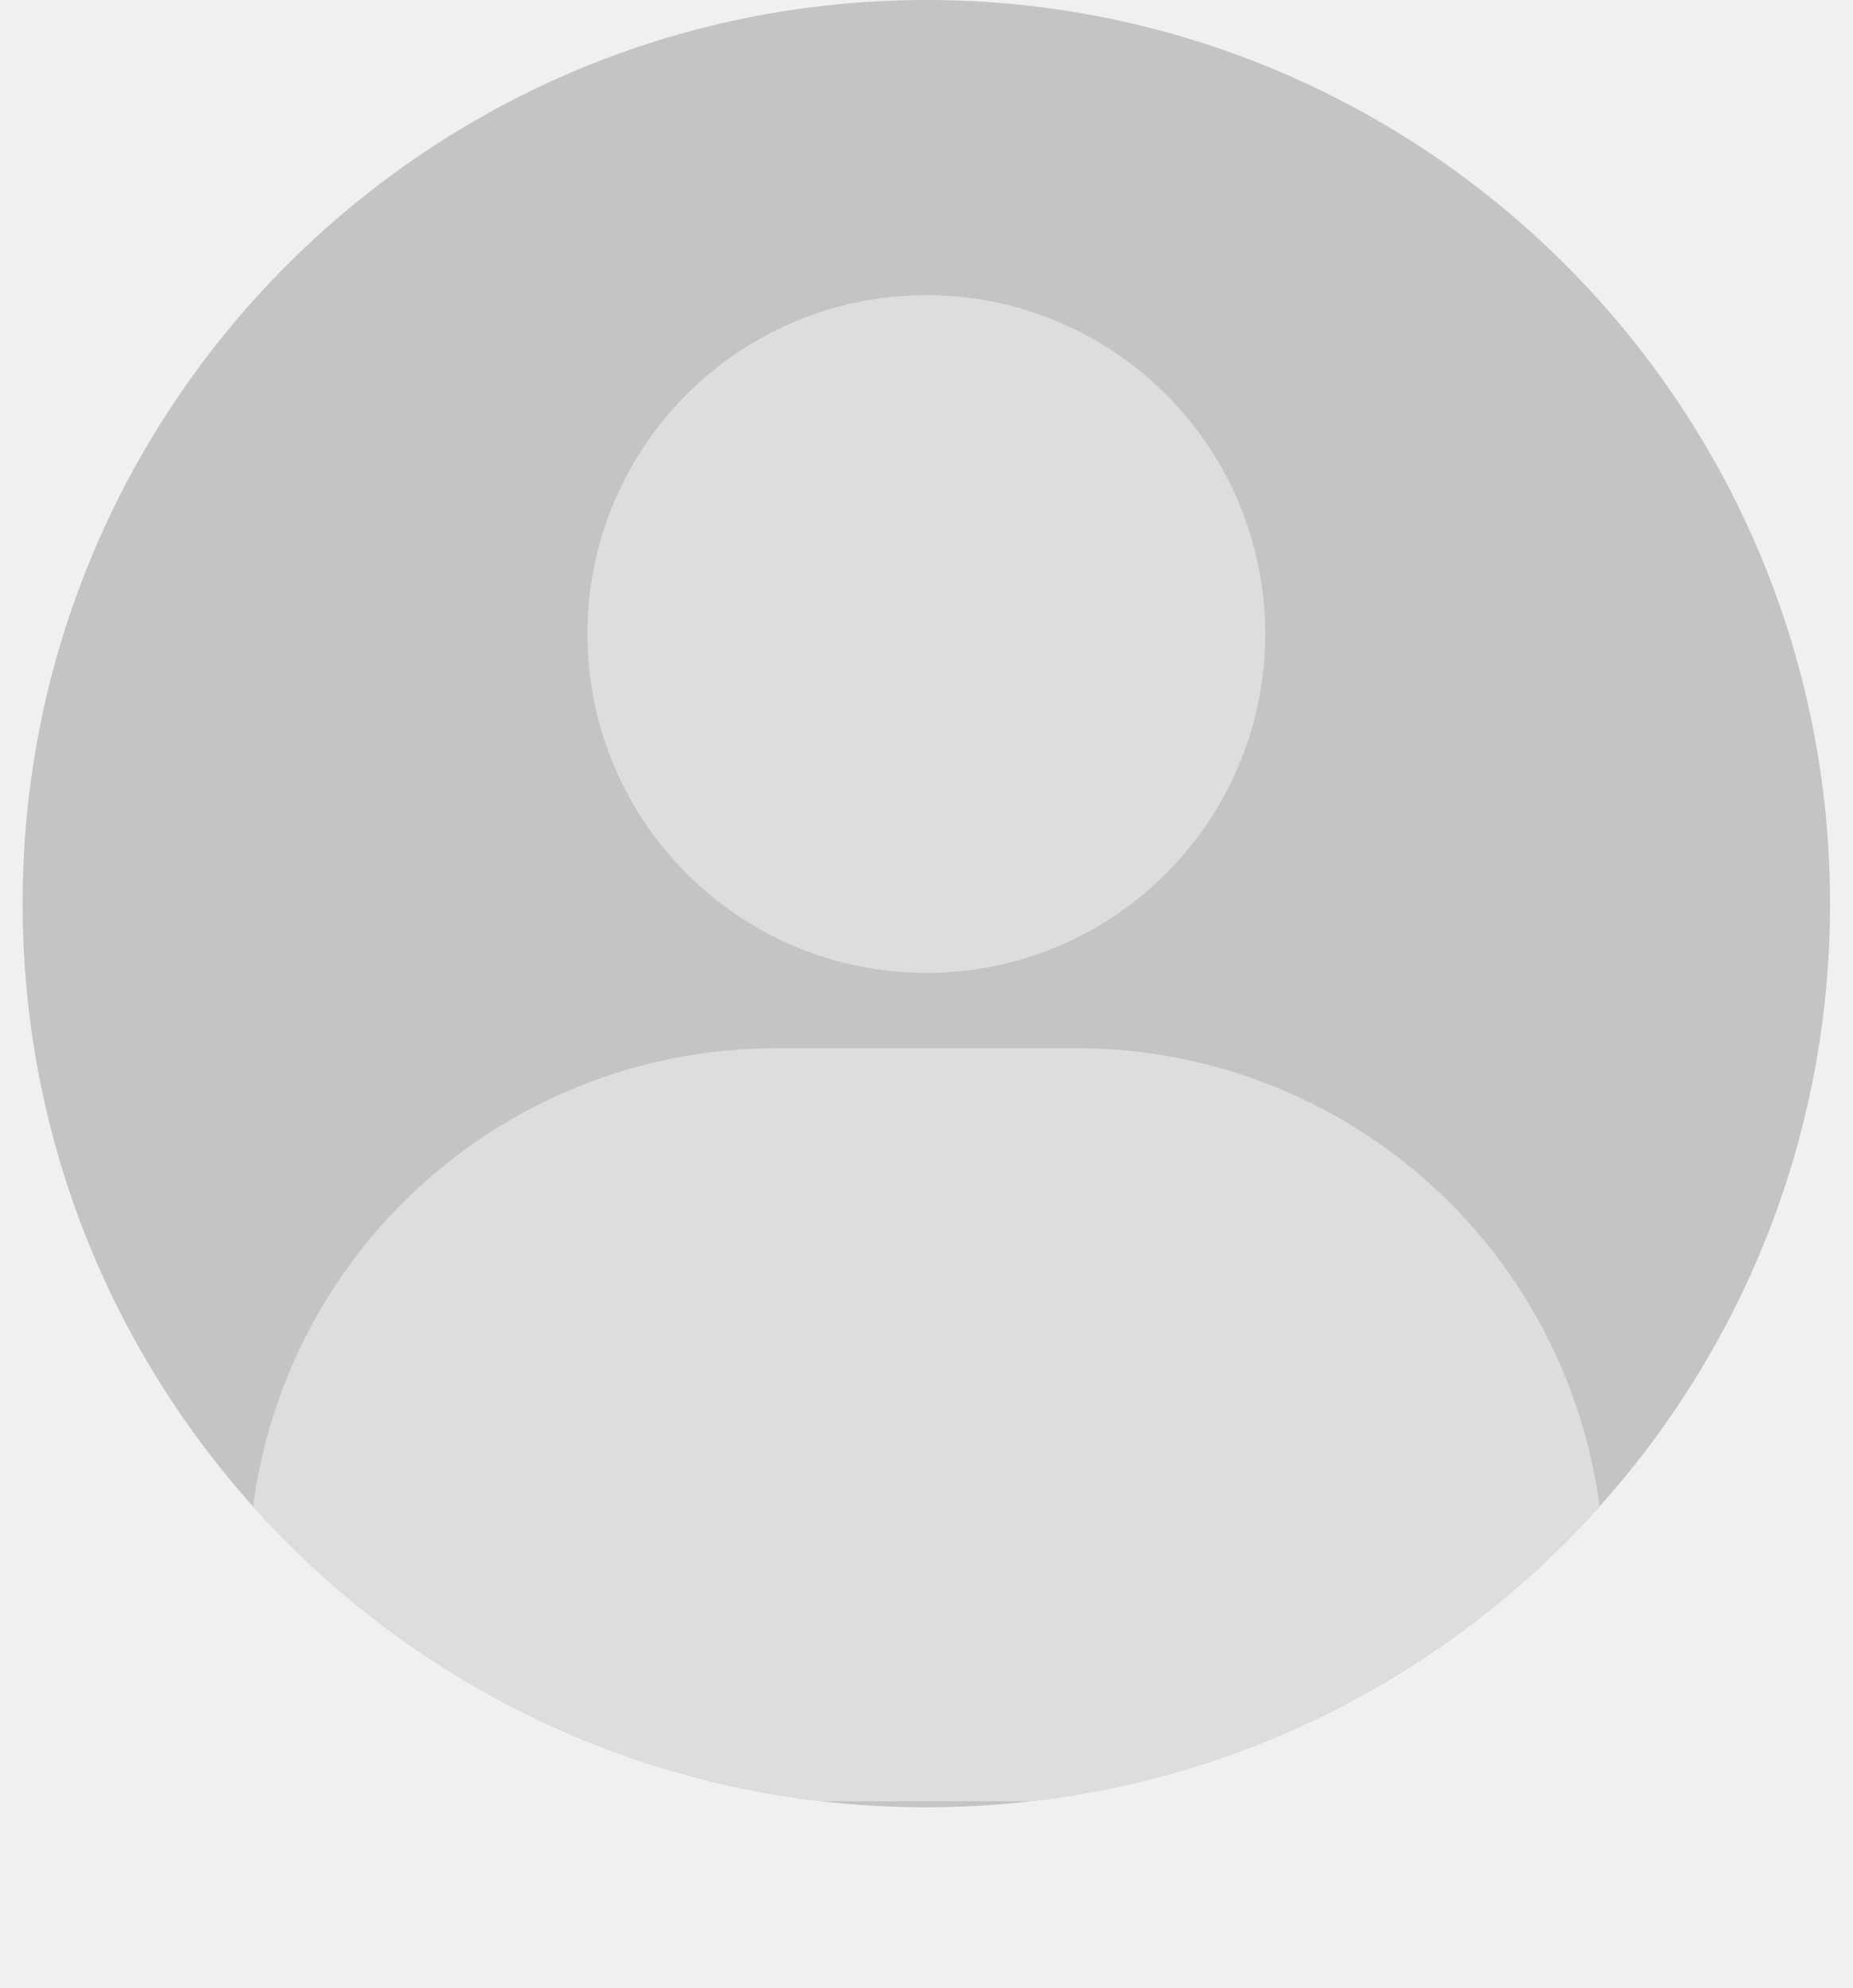
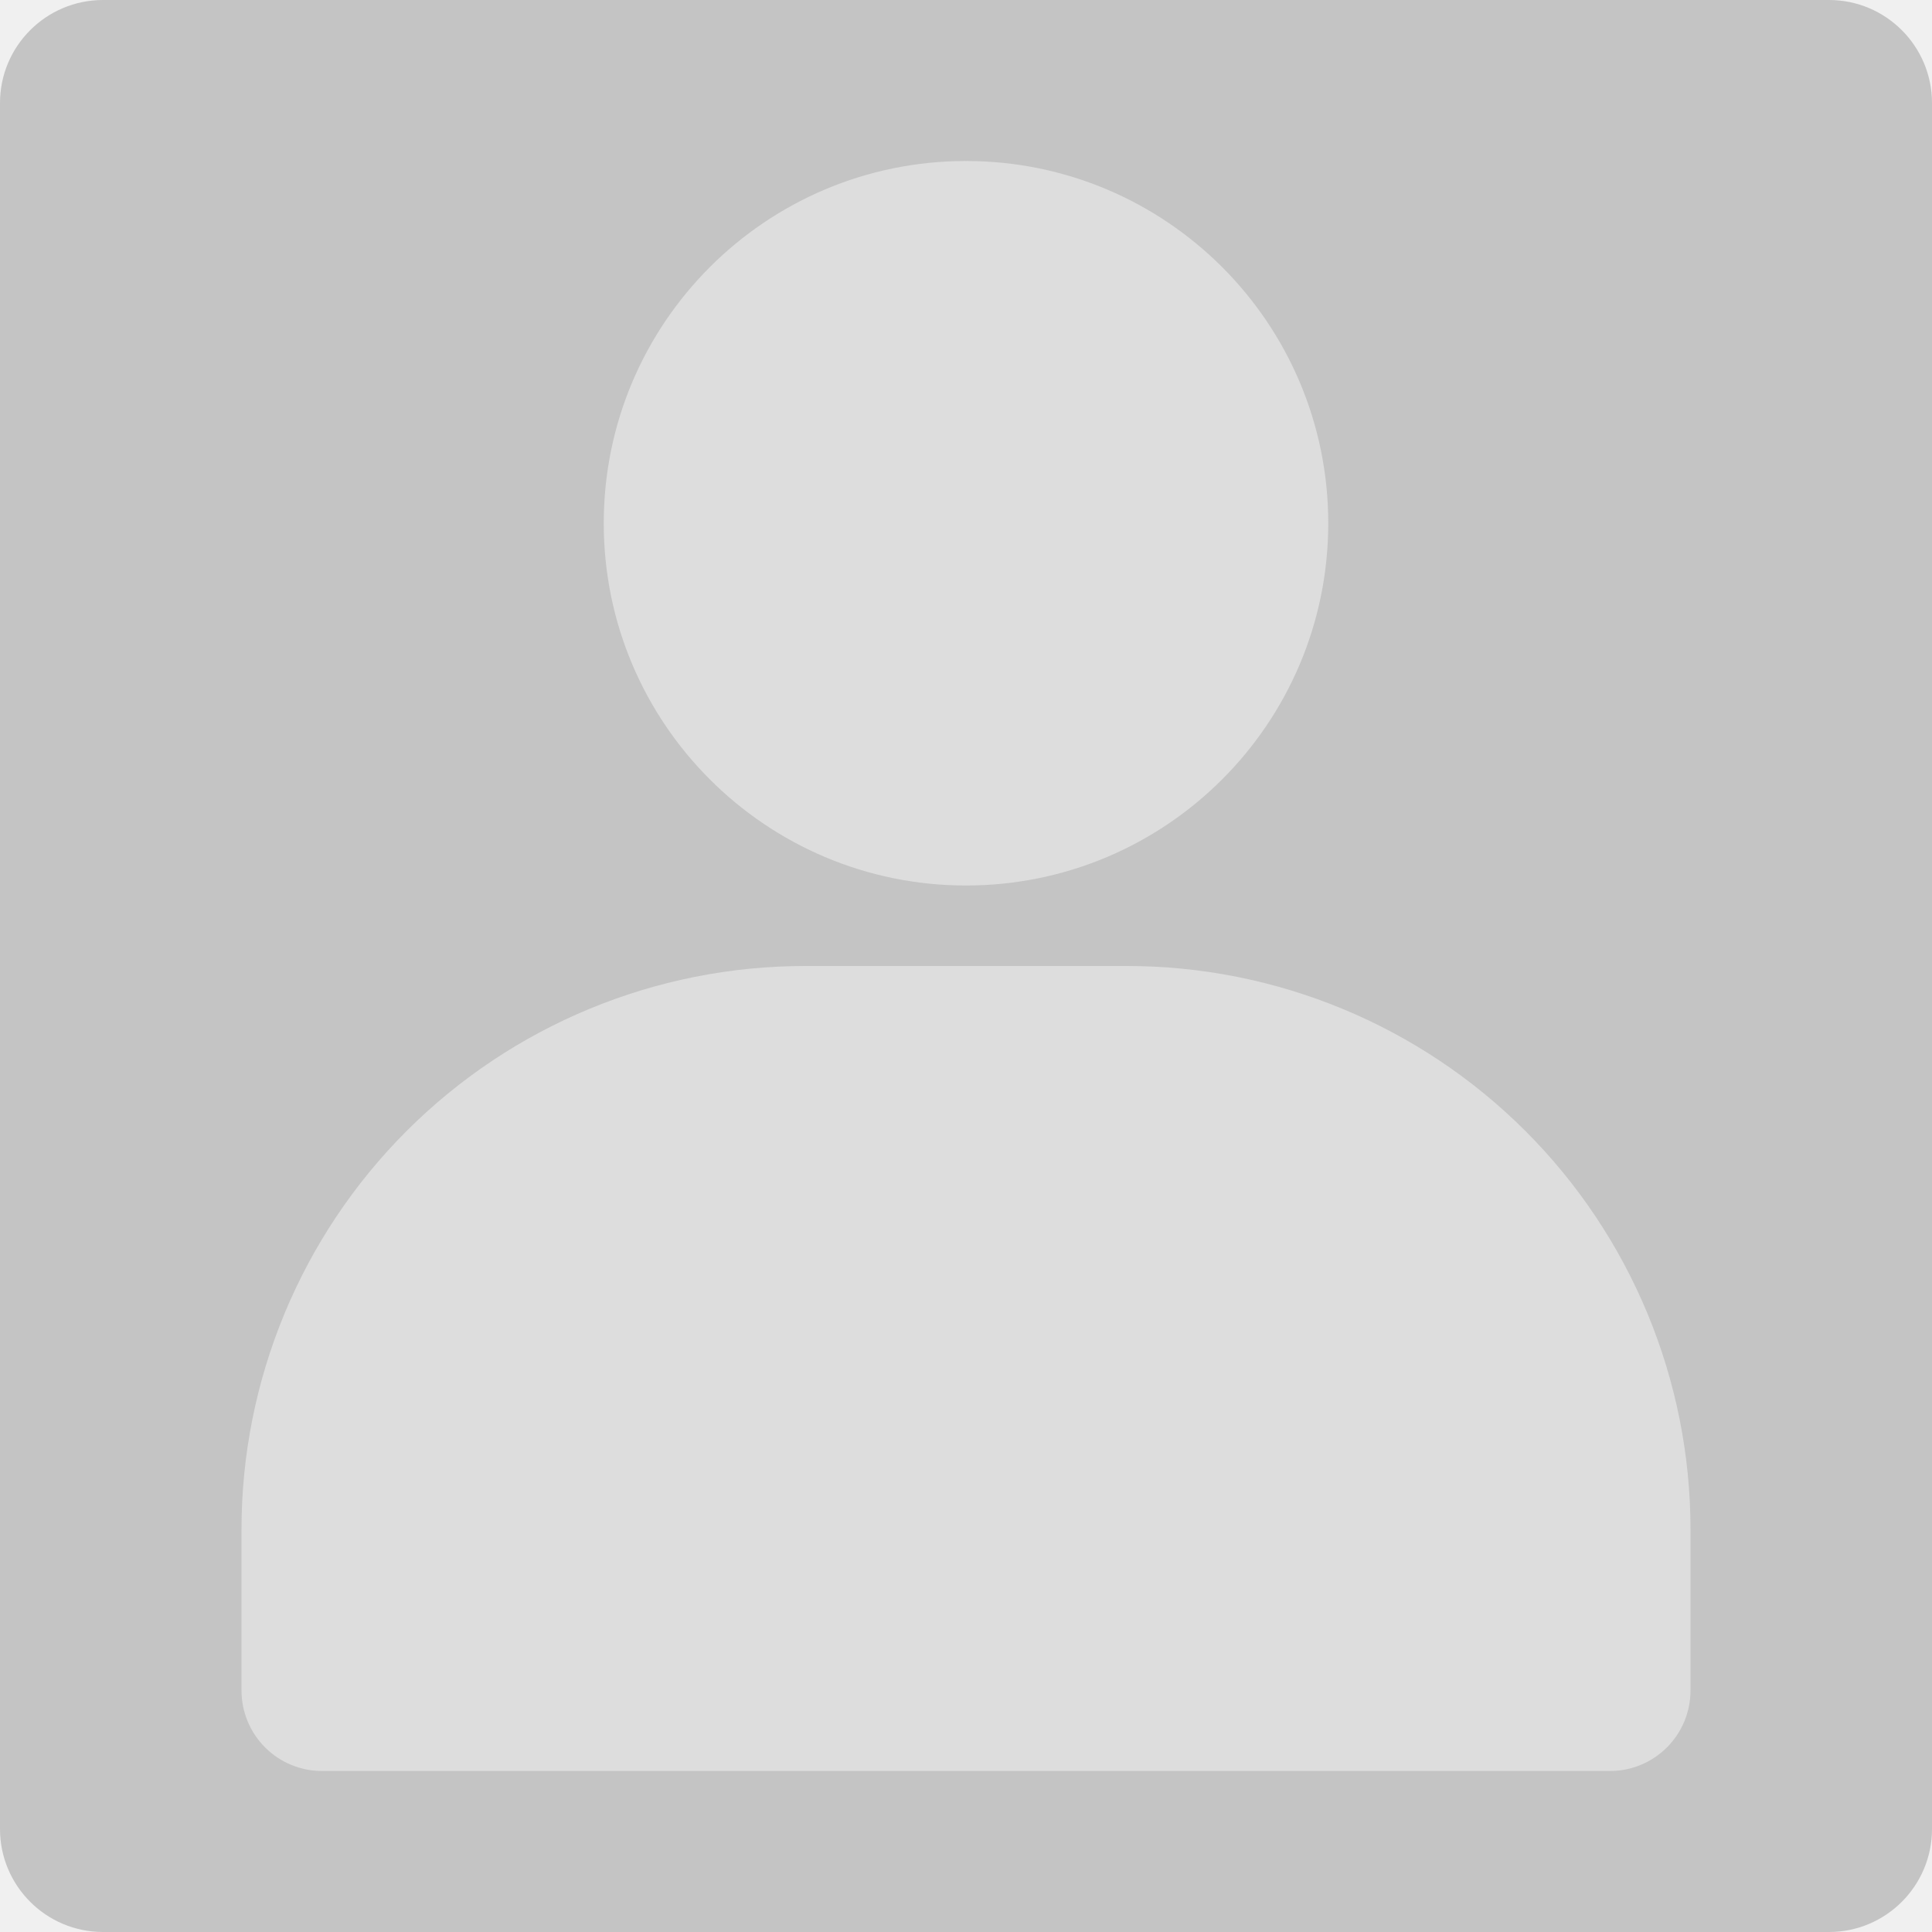
- <svg xmlns="http://www.w3.org/2000/svg" width="41" height="44" viewBox="0 0 41 44" fill="none">
-   <circle cx="20.5" cy="20" r="20" fill="#C4C4C4" />
-   <mask id="mask0_877:23395" style="mask-type:alpha" maskUnits="userSpaceOnUse" x="0" y="3" width="41" height="41">
-     <g clip-path="url(#clip0_877:23395)">
-       <path d="M23.833 23.2H17.167C14.072 23.2 11.105 24.429 8.917 26.617C6.729 28.805 5.5 31.772 5.5 34.867V38.2C5.5 38.642 5.676 39.066 5.988 39.379C6.301 39.691 6.725 39.867 7.167 39.867H33.833C34.275 39.867 34.699 39.691 35.012 39.379C35.324 39.066 35.5 38.642 35.5 38.2V34.867C35.5 31.772 34.271 28.805 32.083 26.617C29.895 24.429 26.927 23.2 23.833 23.2Z" fill="#333333" />
-       <path d="M20.5 21.533C24.642 21.533 28 18.175 28 14.033C28 9.891 24.642 6.533 20.5 6.533C16.358 6.533 13 9.891 13 14.033C13 18.175 16.358 21.533 20.5 21.533Z" fill="#333333" />
-     </g>
-   </mask>
-   <g mask="url(#mask0_877:23395)">
-     <circle cx="20.5" cy="20" r="20" fill="#DDDDDD" />
+ <svg xmlns="http://www.w3.org/2000/svg" width="150" height="150" viewBox="0 0 150 150" fill="none">
+   <rect width="150" height="150" rx="8" fill="#C4C4C4" />
+   <g clip-path="url(#clip0_710:22891)">
+     <path d="M87.5 75H62.5C50.897 75 39.769 79.609 31.564 87.814C23.359 96.019 18.75 107.147 18.75 118.75V131.25C18.75 132.908 19.409 134.497 20.581 135.669C21.753 136.842 23.342 137.5 25 137.5H125C126.658 137.5 128.247 136.842 129.419 135.669C130.592 134.497 131.25 132.908 131.25 131.25V118.75C131.25 107.147 126.641 96.019 118.436 87.814C110.231 79.609 99.103 75 87.5 75V75Z" fill="#DDDDDD" />
+     <path d="M75 68.75C90.533 68.75 103.125 56.158 103.125 40.625C103.125 25.092 90.533 12.5 75 12.5C59.467 12.5 46.875 25.092 46.875 40.625C46.875 56.158 59.467 68.75 75 68.75Z" fill="#DDDDDD" />
  </g>
  <defs>
-     <clipPath id="clip0_877:23395">
-       <rect width="40" height="40" fill="white" transform="translate(0.5 3.19995)" />
+     <clipPath id="clip0_710:22891">
+       <path d="M0 8C0 3.582 3.582 0 8 0H142C146.418 0 150 3.582 150 8V142C150 146.418 146.418 150 142 150H8C3.582 150 0 146.418 0 142V8Z" fill="white" />
    </clipPath>
  </defs>
</svg>
